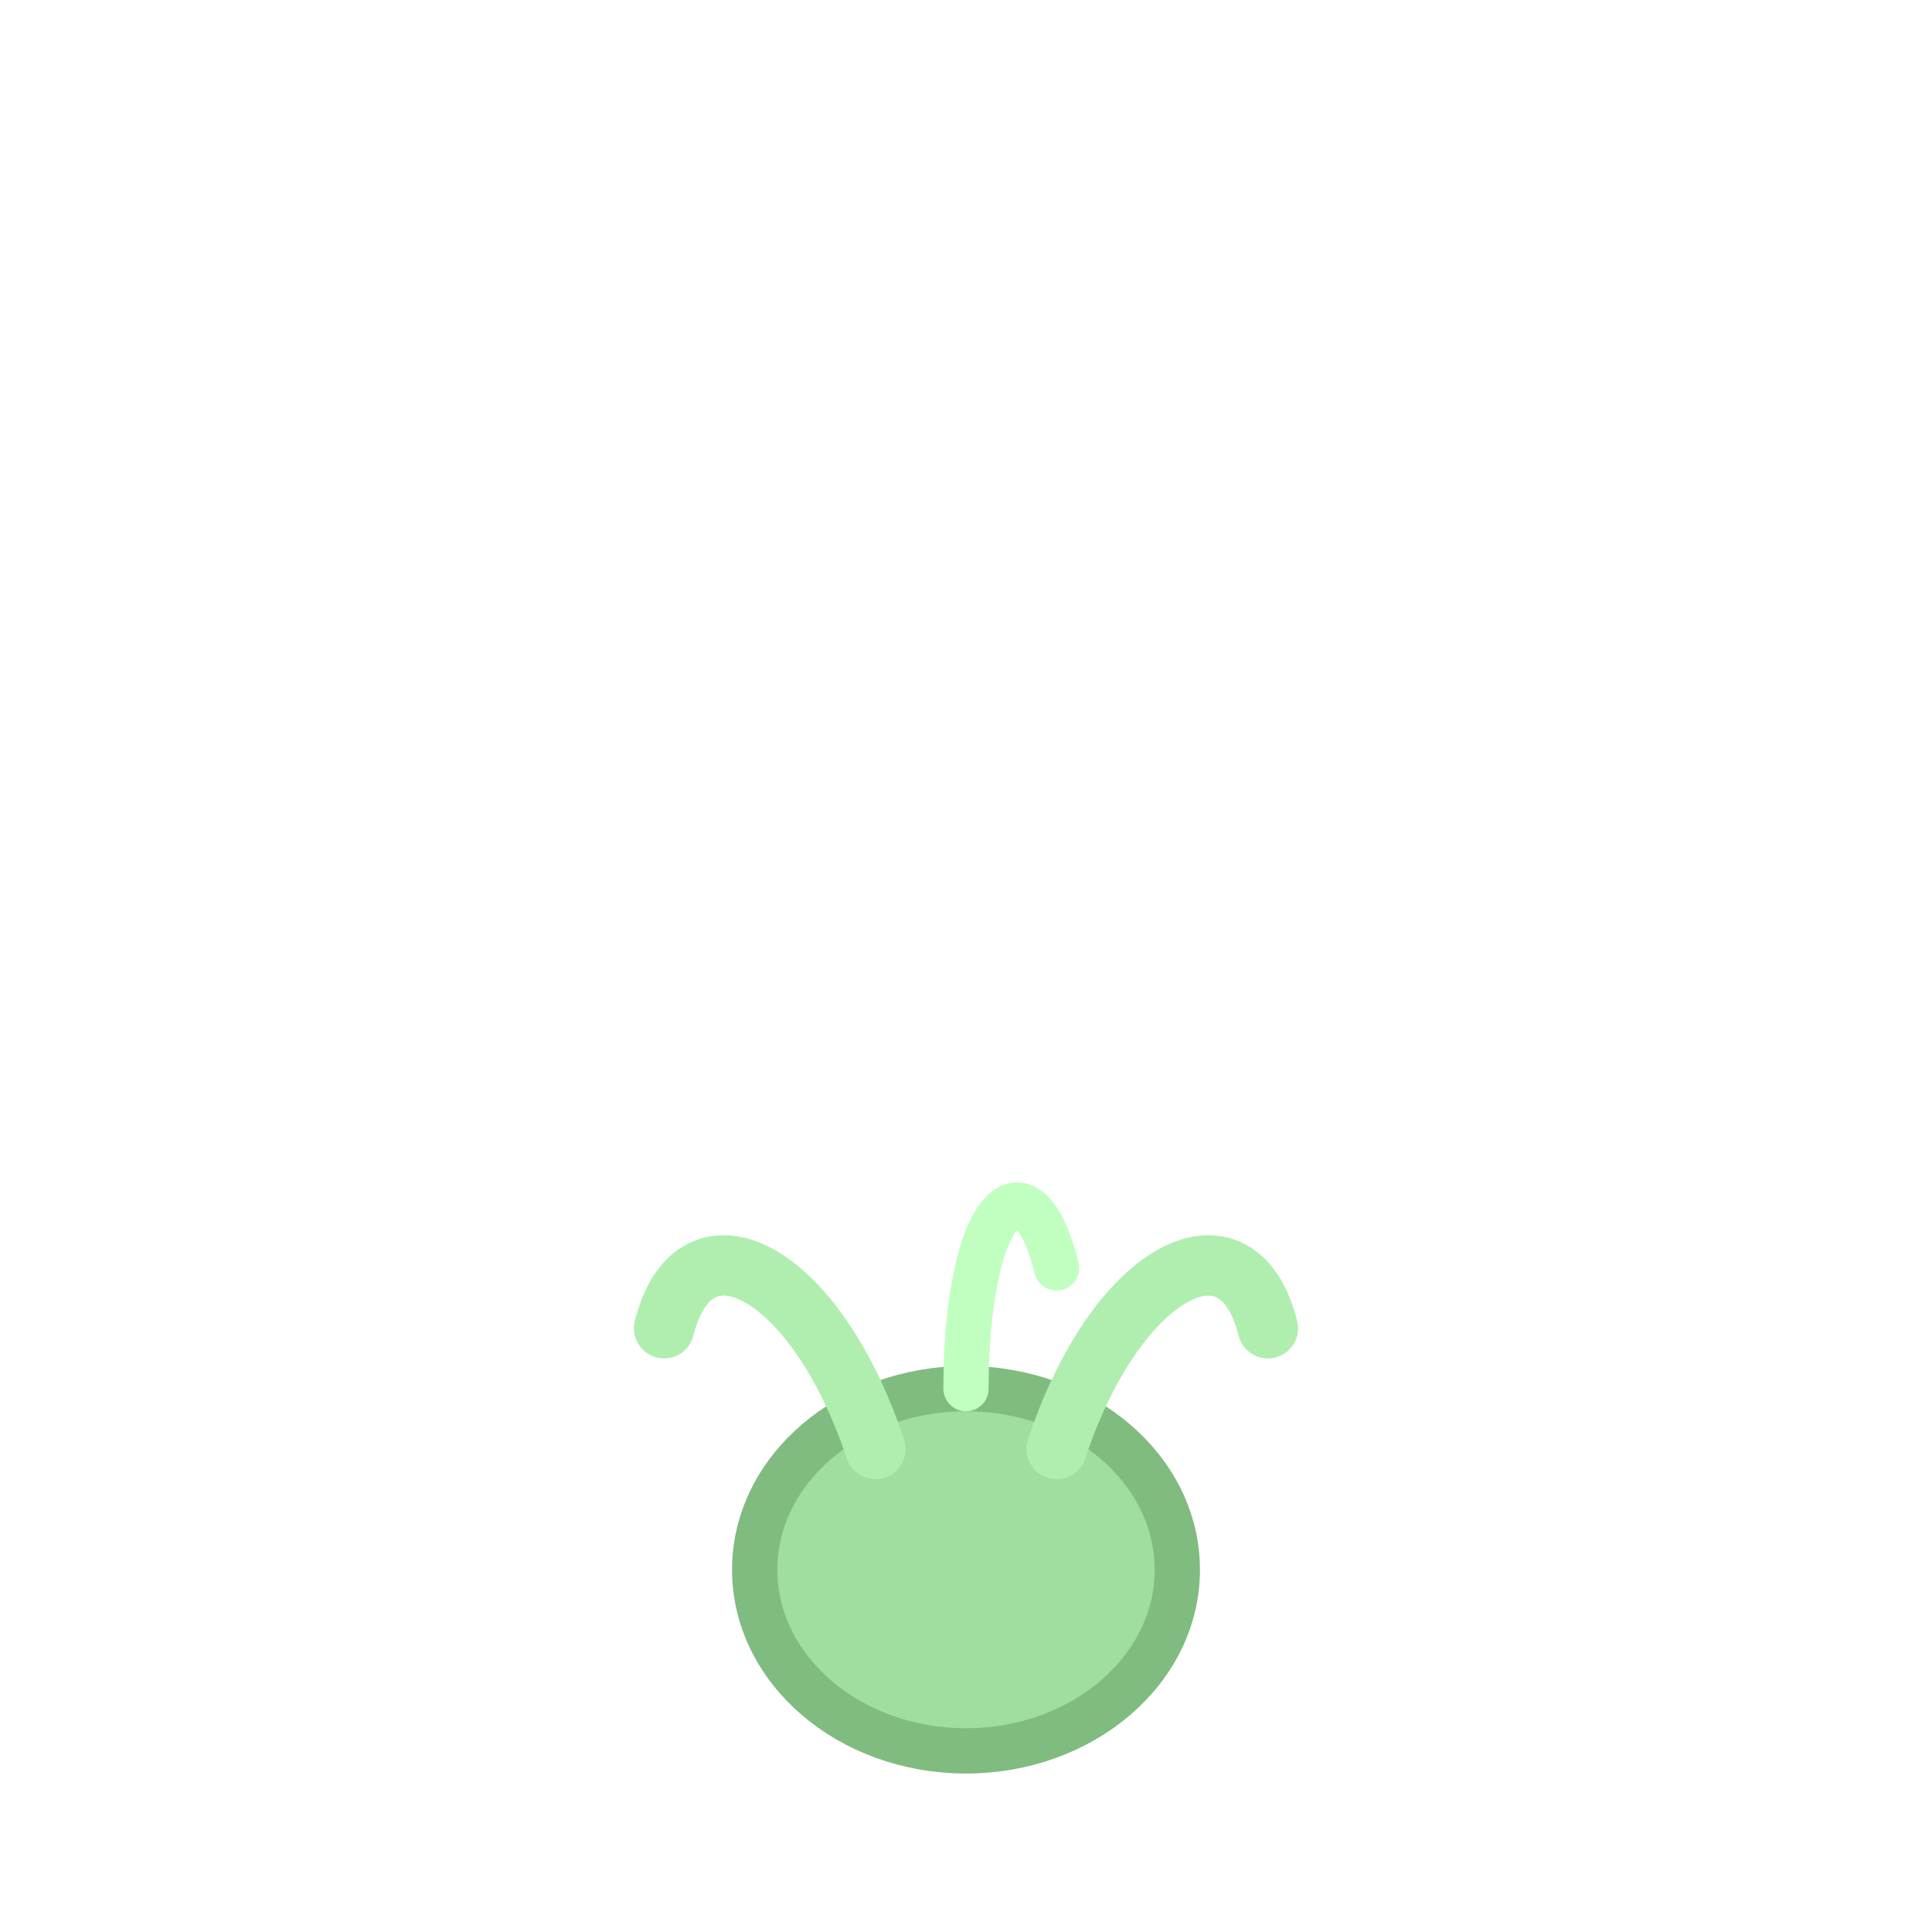
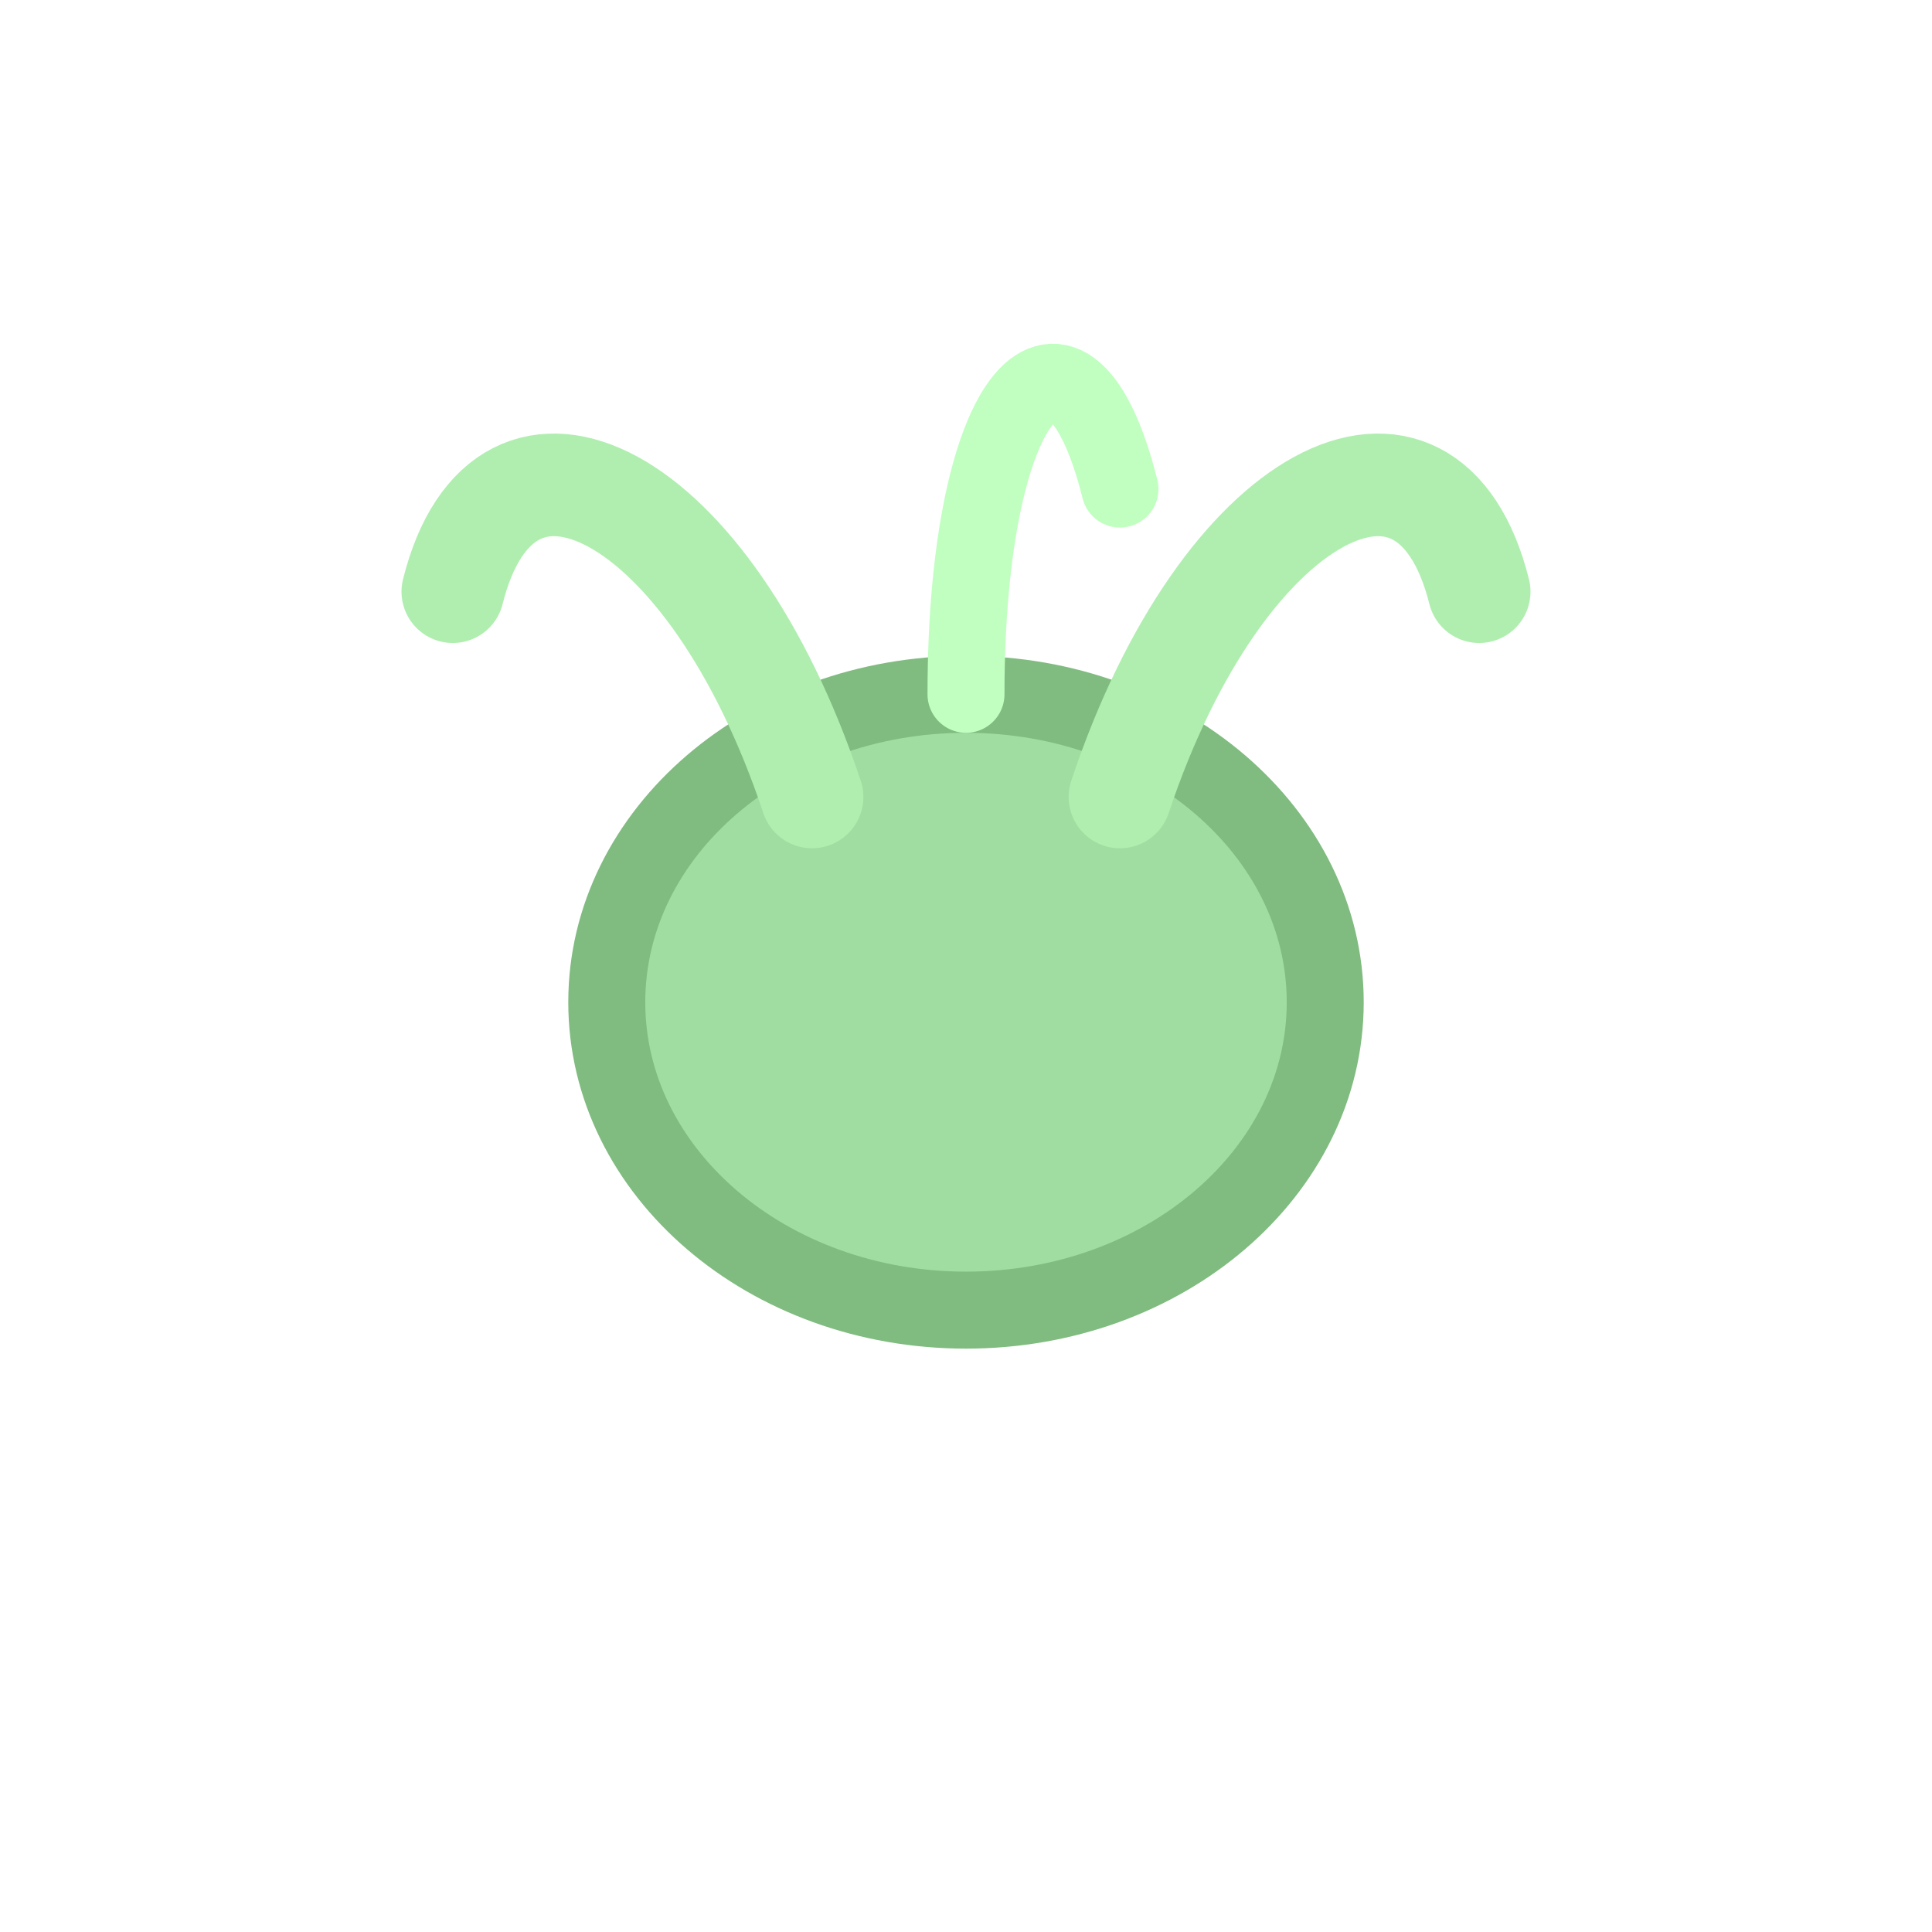
<svg xmlns="http://www.w3.org/2000/svg" viewBox="0 0 64 64" width="64" height="64">
-   <g transform="translate(32,56)">
+   <g transform="translate(32,40) scale(1.7)">
    <ellipse cx="0" cy="-4" rx="7" ry="6" fill="#a0dda0" stroke="#80bb80" stroke-width="1.5" />
    <path d="M-3,-8 C-5,-14 -9,-16 -10,-12" fill="none" stroke="#b0eeb0" stroke-width="2" stroke-linecap="round" />
    <path d="M3,-8 C5,-14 9,-16 10,-12" fill="none" stroke="#b0eeb0" stroke-width="2" stroke-linecap="round" />
    <path d="M0,-10 C0,-16 2,-18 3,-14" fill="none" stroke="#c0ffc0" stroke-width="1.5" stroke-linecap="round" />
  </g>
</svg>
